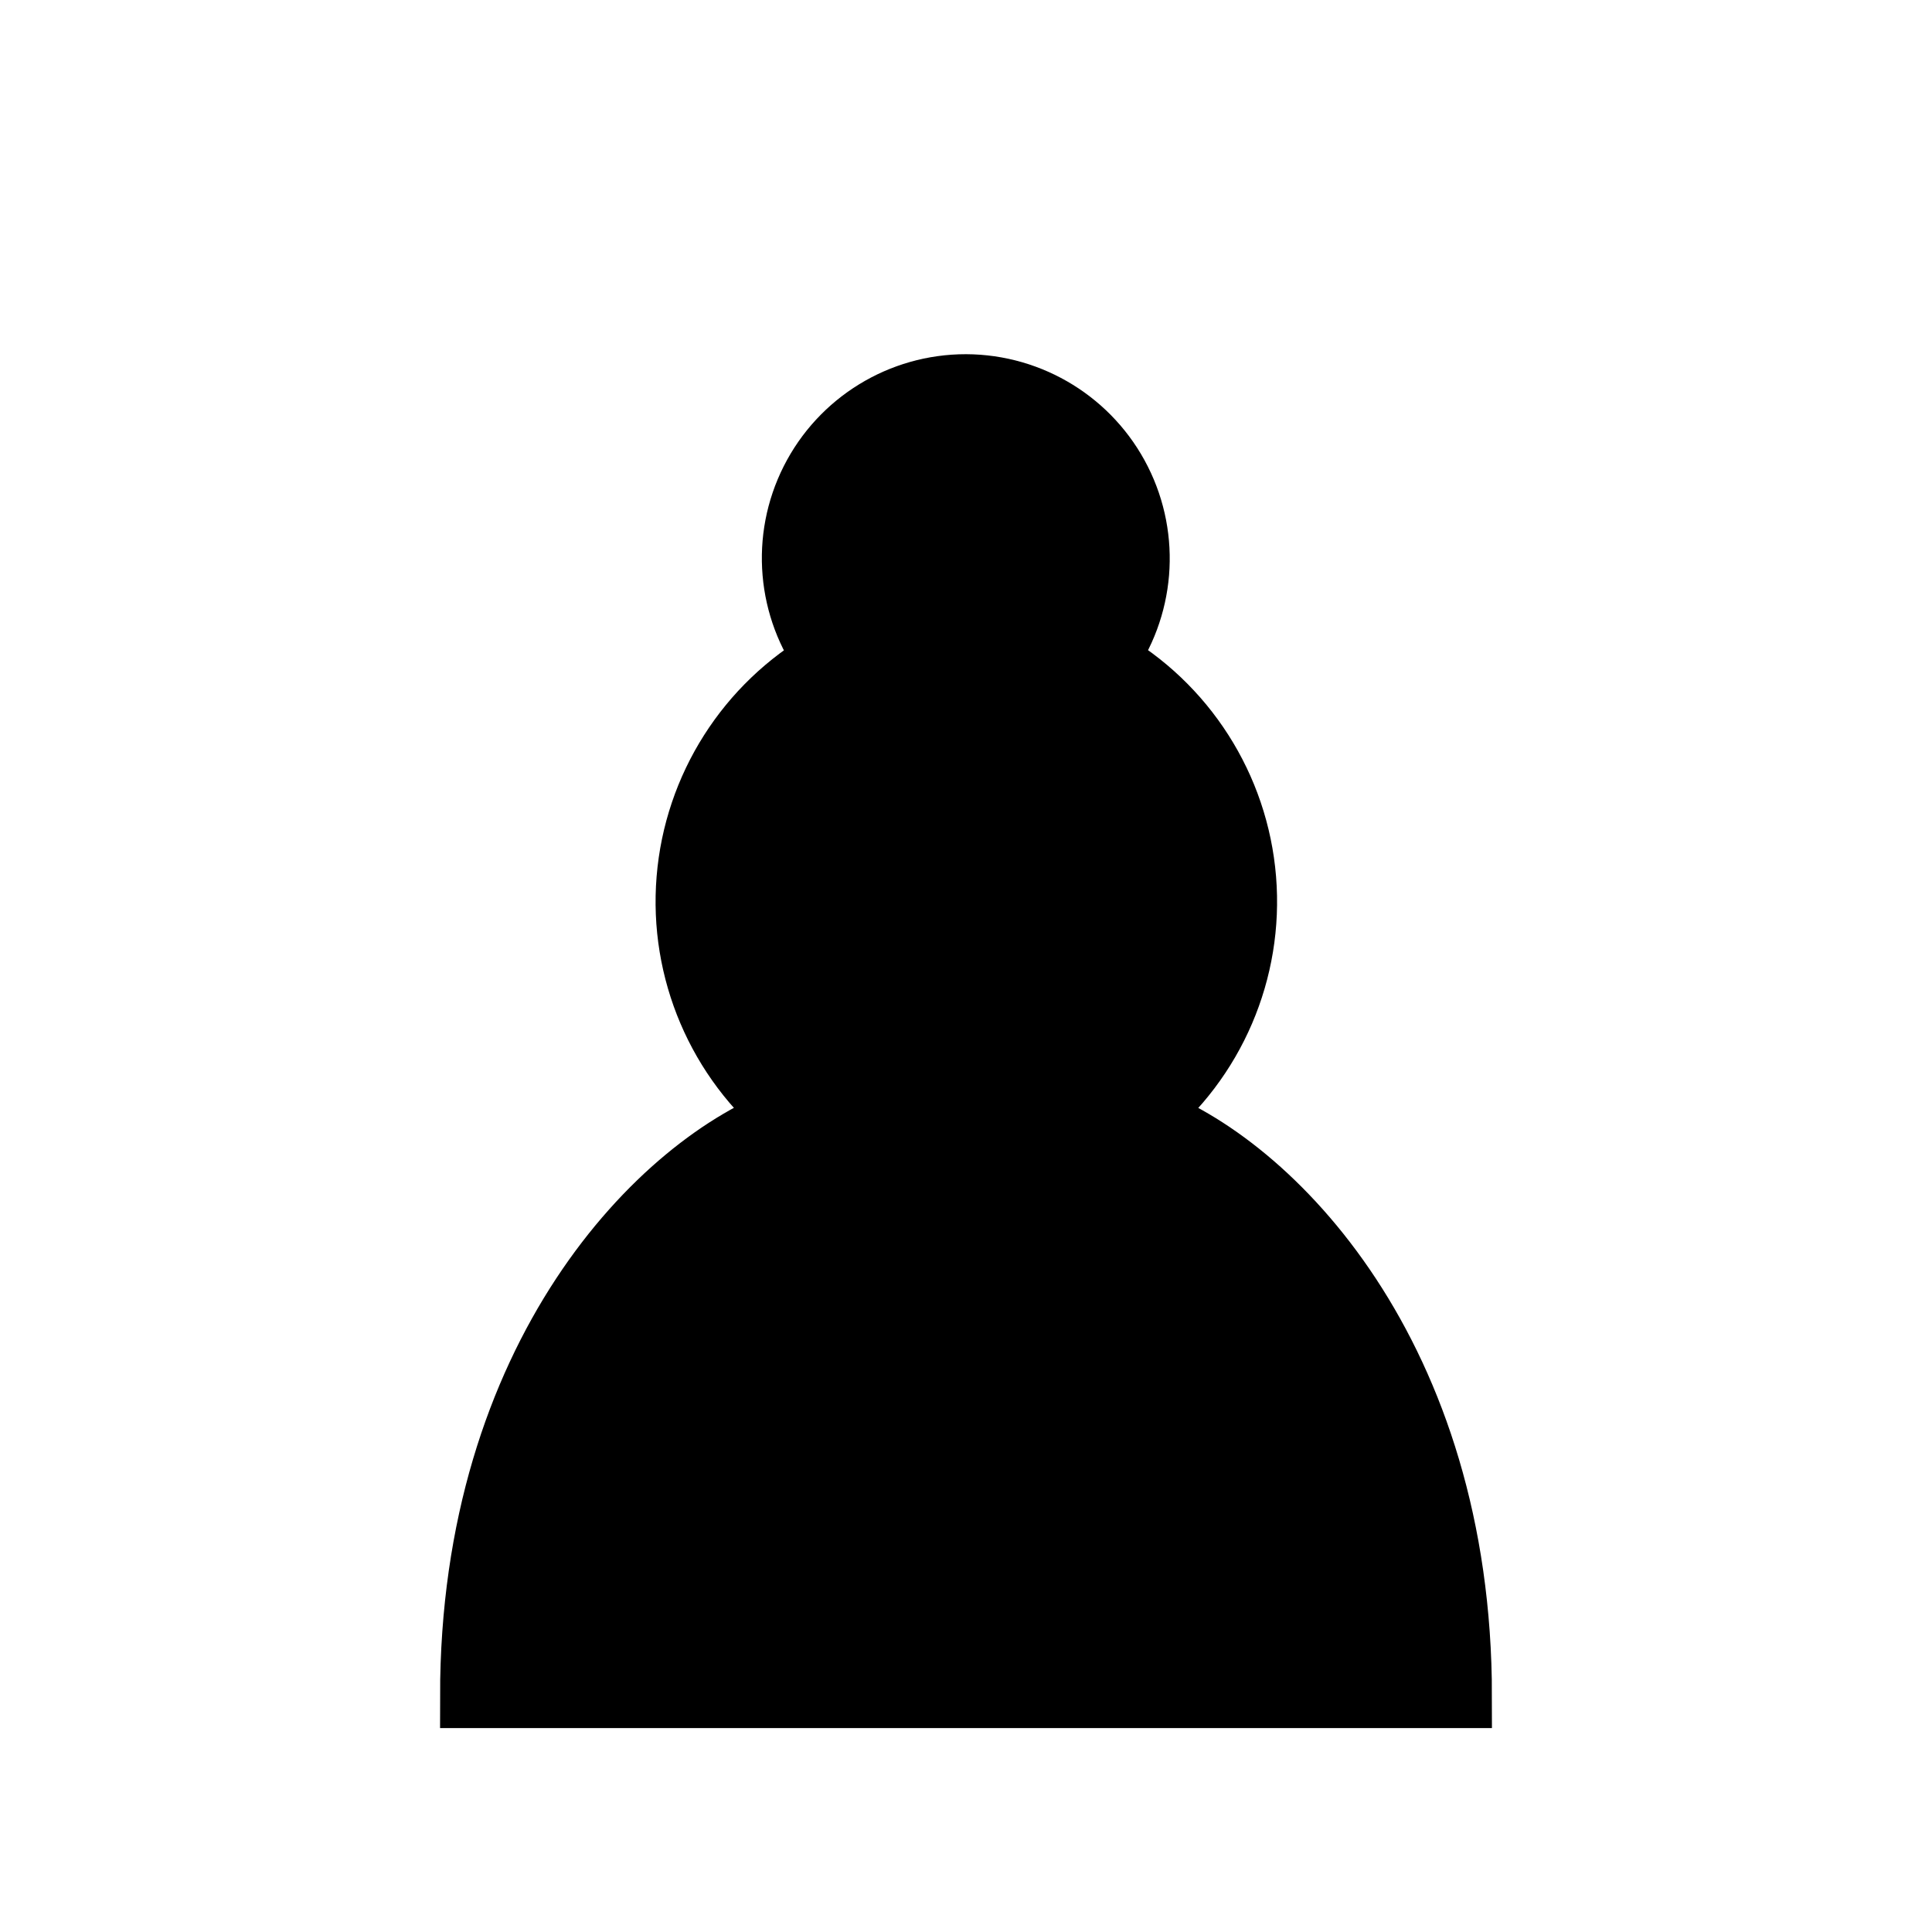
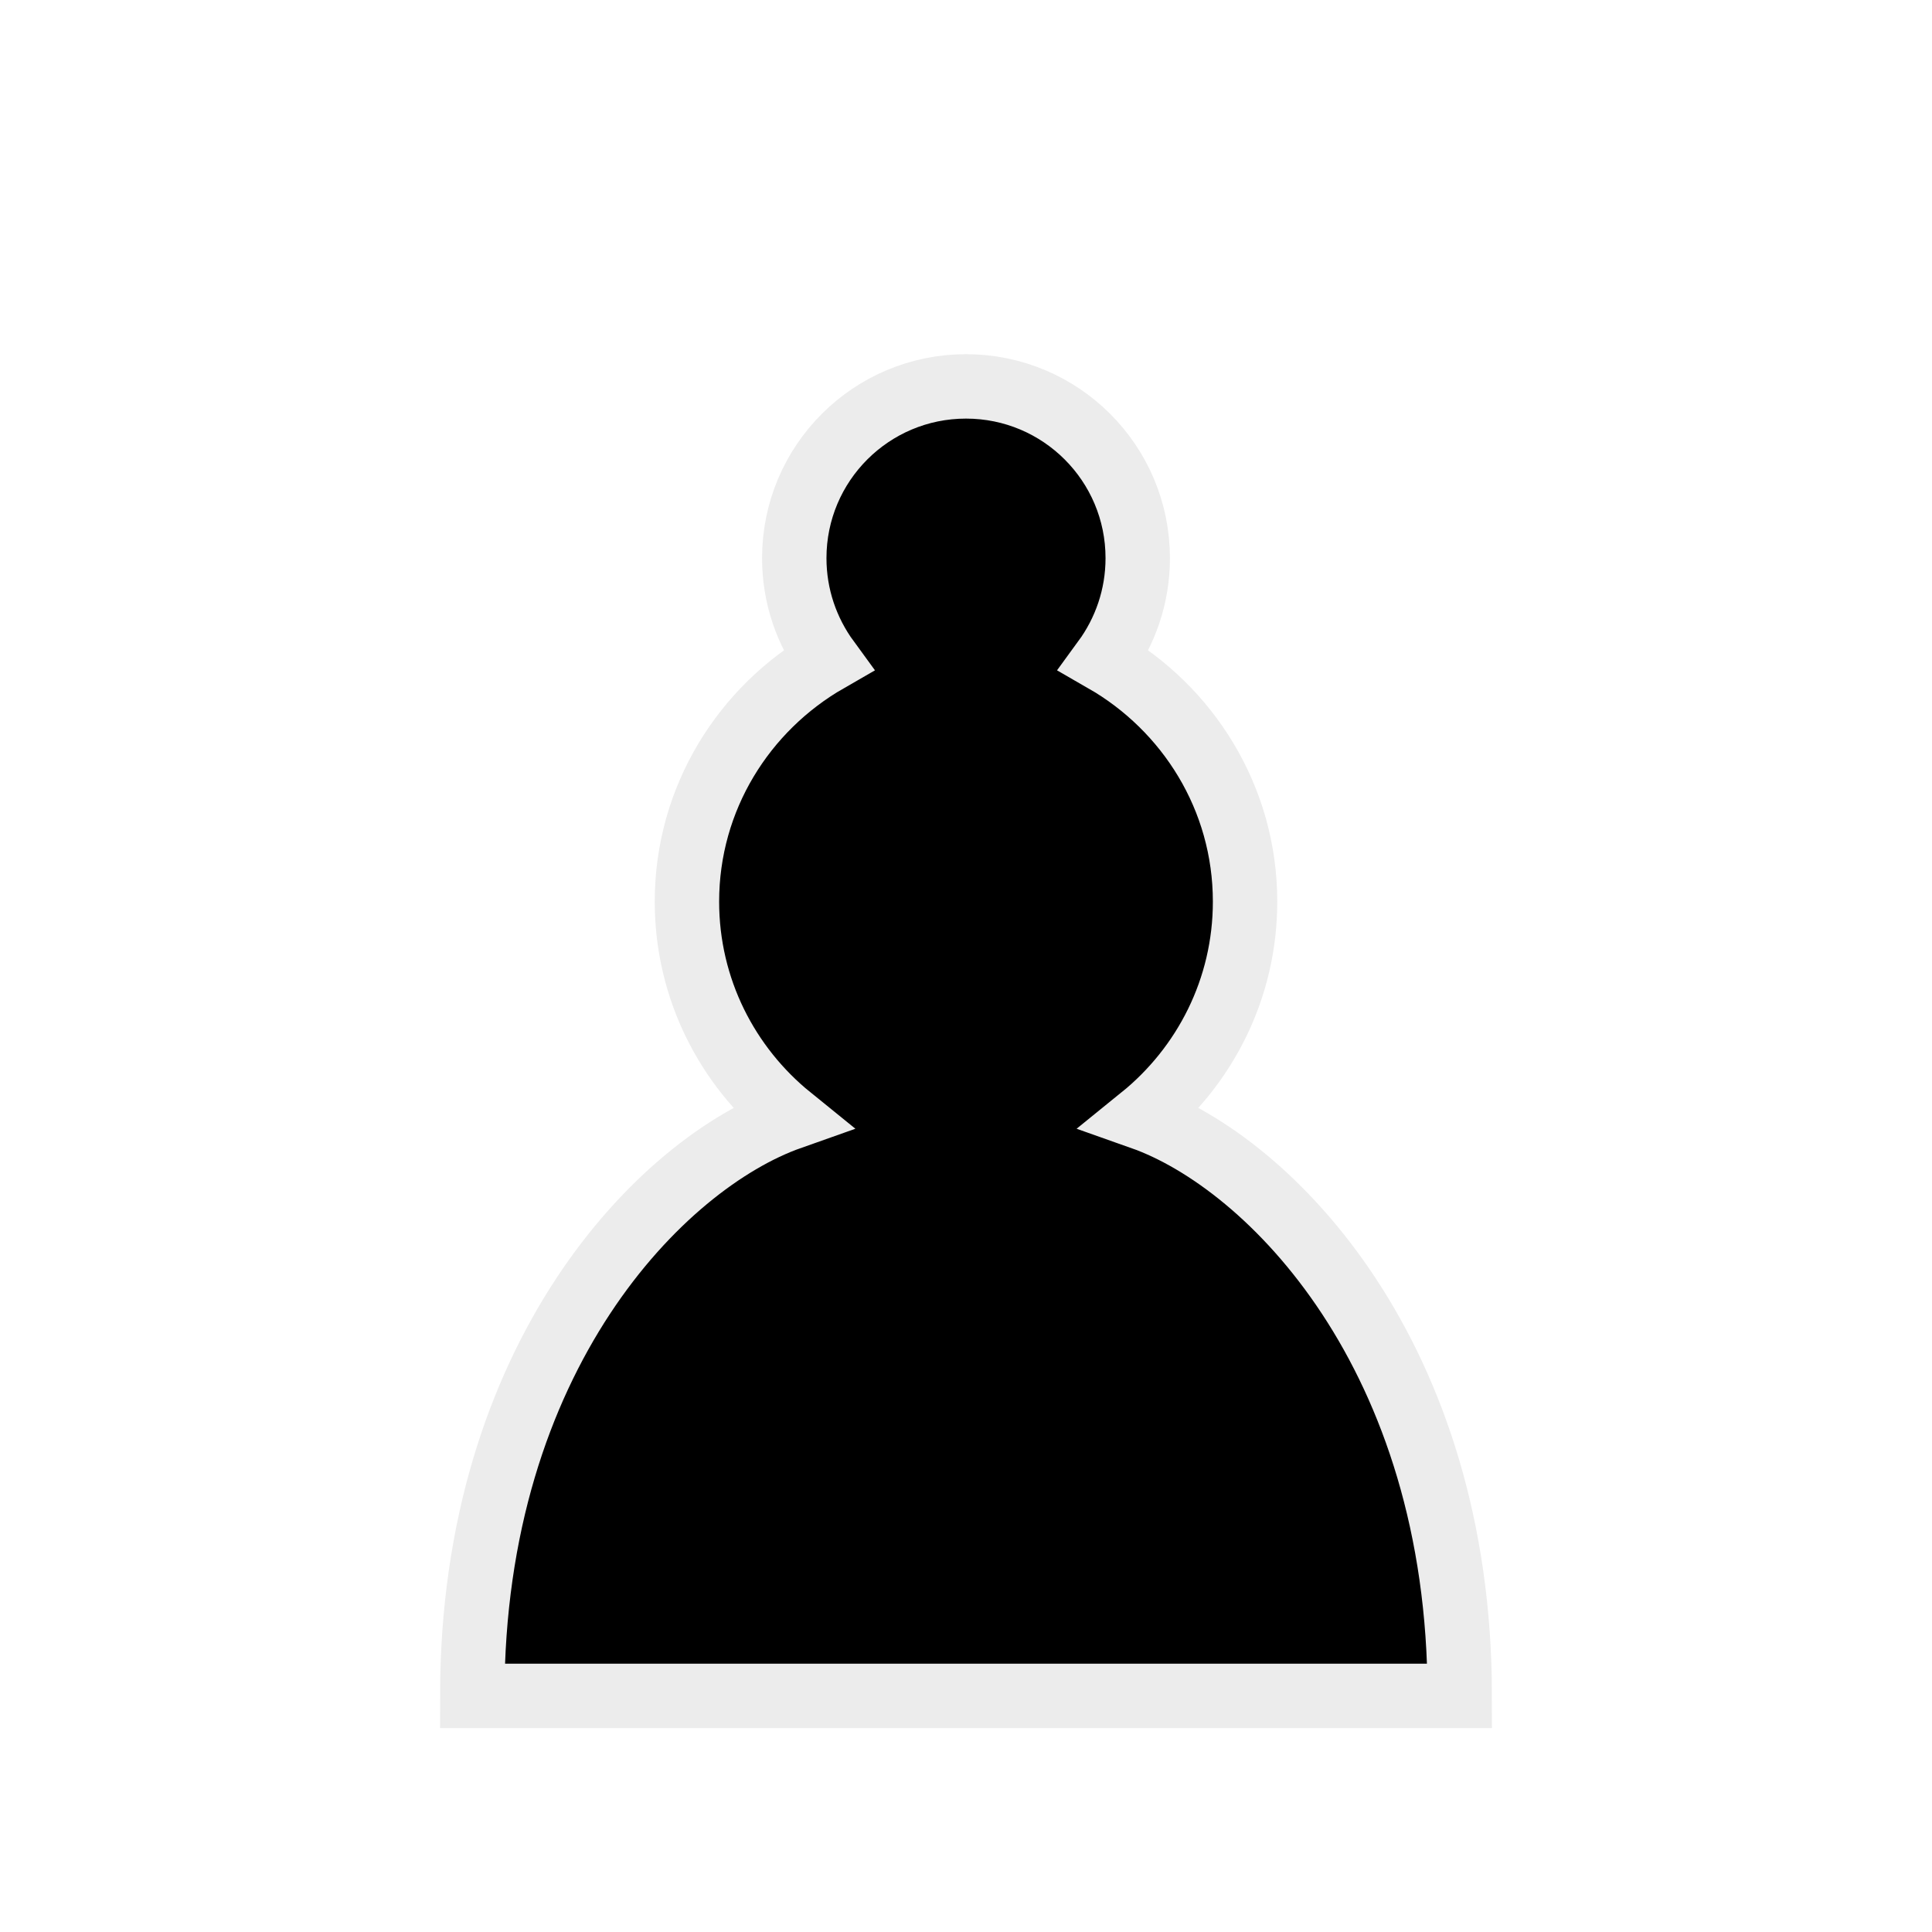
<svg xmlns="http://www.w3.org/2000/svg" viewBox="0 0 45 45">
-   <path stroke="#000" stroke-linecap="round" stroke-width="1.5" d="M22.5 9a4 4 0 0 0-3.22 6.38 6.48 6.48 0 0 0-.87 10.65c-3 1.06-7.41 5.55-7.41 13.47h23c0-7.92-4.41-12.41-7.41-13.47a6.46 6.46 0 0 0-.87-10.65A4.01 4.01 0 0 0 22.5 9z" />
+   <path fill="#000" stroke="#ececec" stroke-linecap="round" stroke-width="1.5" d="M22.5 9c-2.21 0-4 1.79-4 4 0 .89.29 1.71.78 2.38C17.33 16.5 16 18.59 16 21c0 2.03.94 3.84 2.41 5.03-3 1.06-7.41 5.55-7.41 13.47h23c0-7.92-4.41-12.41-7.41-13.47 1.47-1.19 2.41-3 2.41-5.03 0-2.41-1.33-4.5-3.28-5.62.49-.67.78-1.49.78-2.38 0-2.21-1.79-4-4-4z" />
</svg>
